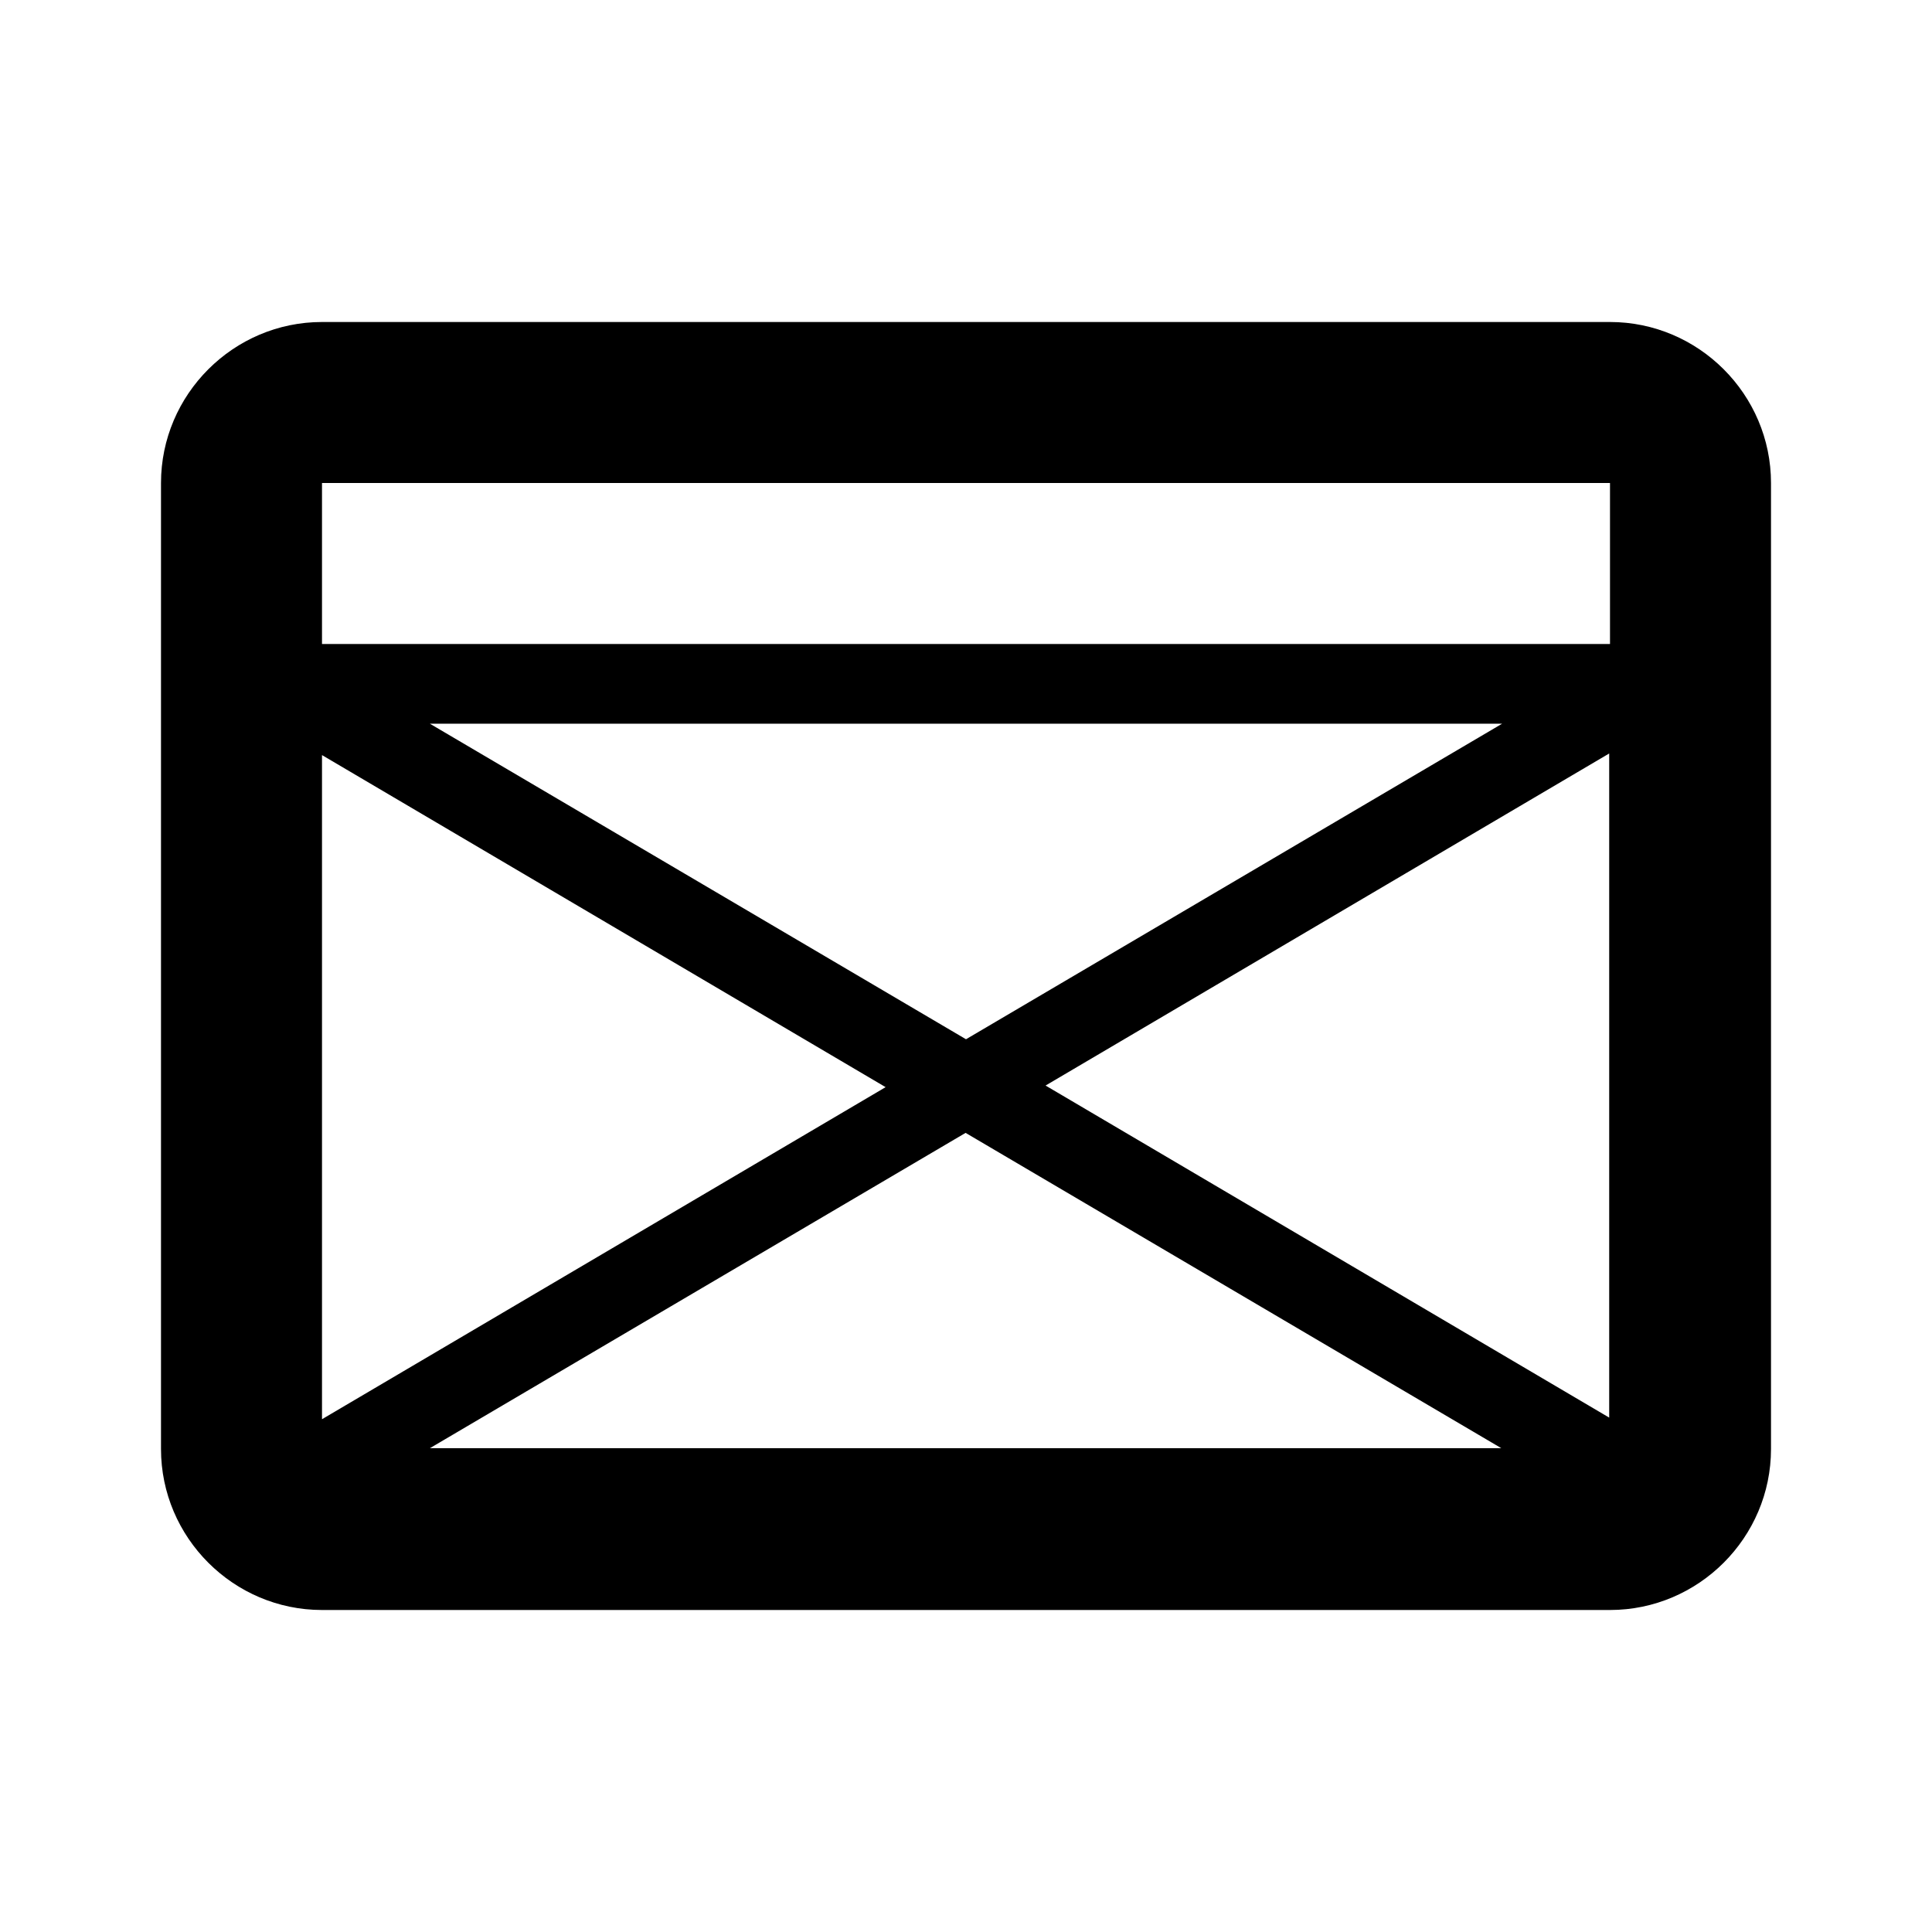
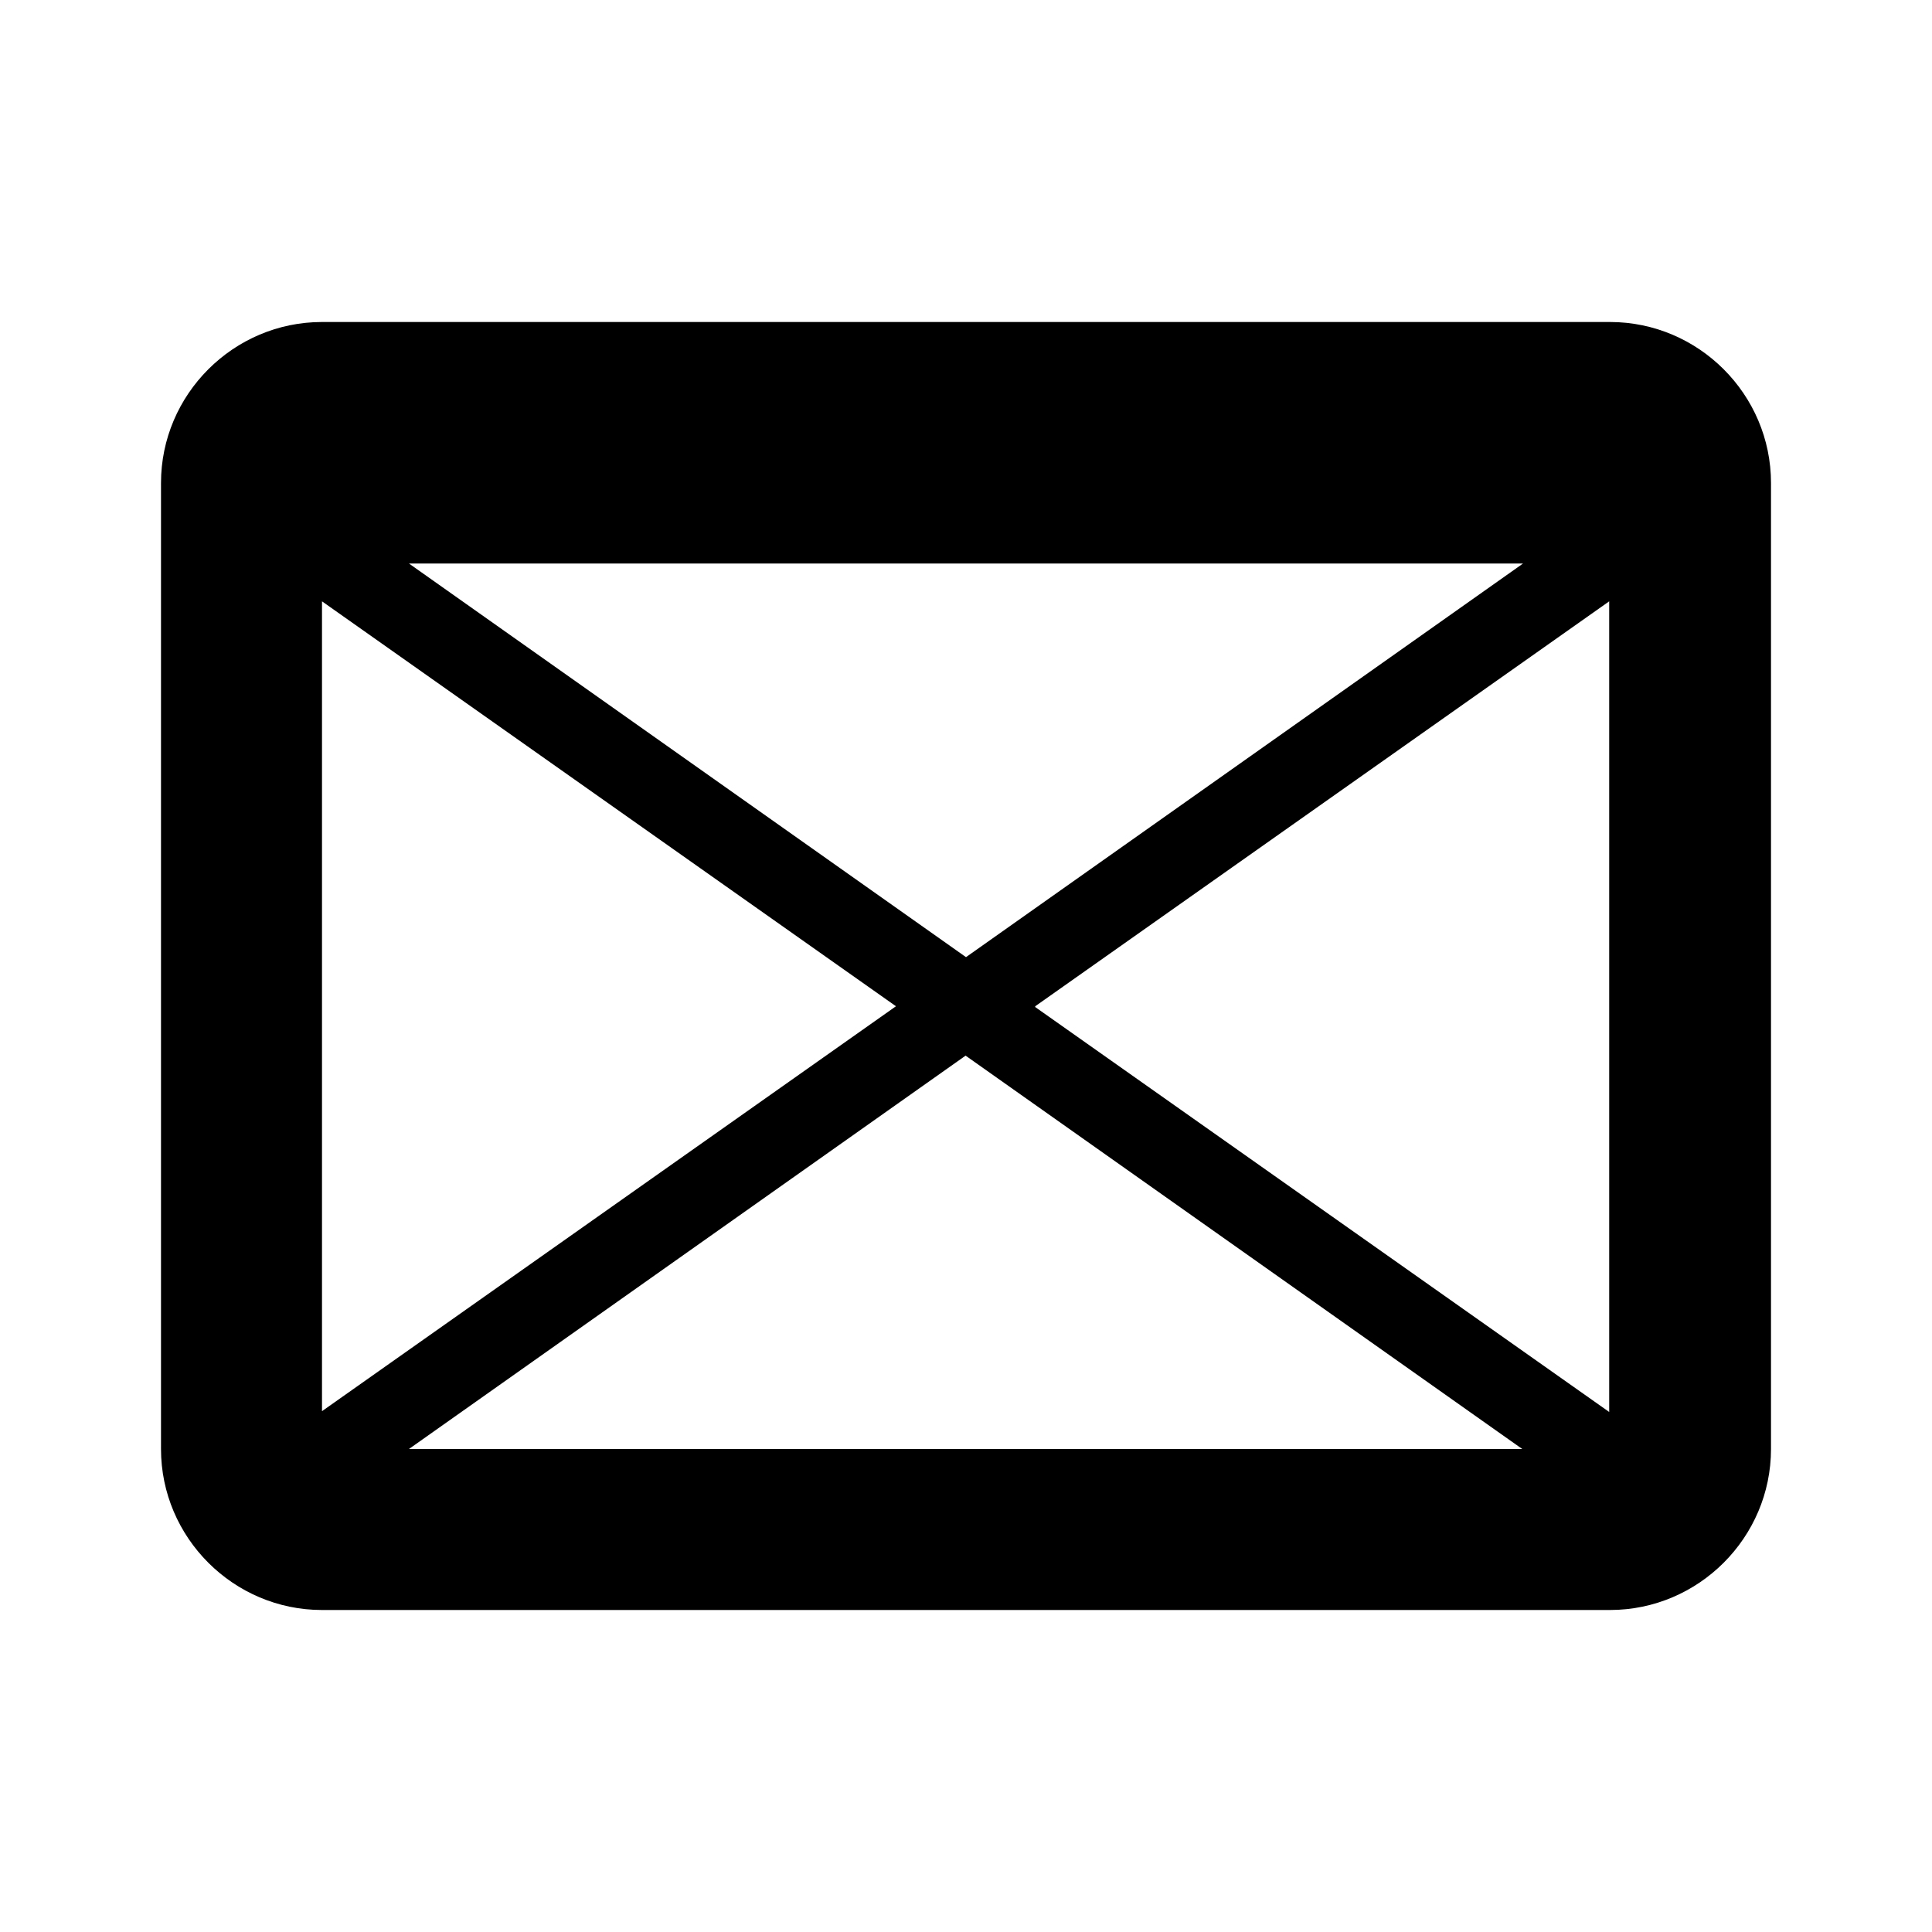
<svg xmlns="http://www.w3.org/2000/svg" width="24" height="24" fill="currentColor" viewBox="0 0 24 24">
-   <path d="M20 4H4c-1.1 0-2 .9-2 2v12c0 1.1.9 2 2 2h16c1.1 0 2-.9 2-2V6c0-1.1-.9-2-2-2Zm-8.99 9.5L4 17.63V9.38l7.01 4.13ZM5.33 8.99h13.33L12 12.91 5.34 8.99Zm6.66 5.08 6.66 3.92H5.34L12 14.07h-.01Zm.99-.58 7.01-4.13v8.25l-7.01-4.13ZM4 7V6h16v2H4V7Z" />
+   <path d="M20 4H4c-1.1 0-2 .9-2 2v12c0 1.1.9 2 2 2h16c1.1 0 2-.9 2-2V6c0-1.1-.9-2-2-2Zm-8.87 8.5L4 17.53V7.47l7.13 5.03ZM5.07 7h13.85L12 11.89 5.08 7Zm6.92 6.11L18.91 18H5.08L12 13.11Zm.87-.61 7.13-5.03v10.07l-7.13-5.03Z" />
</svg>
